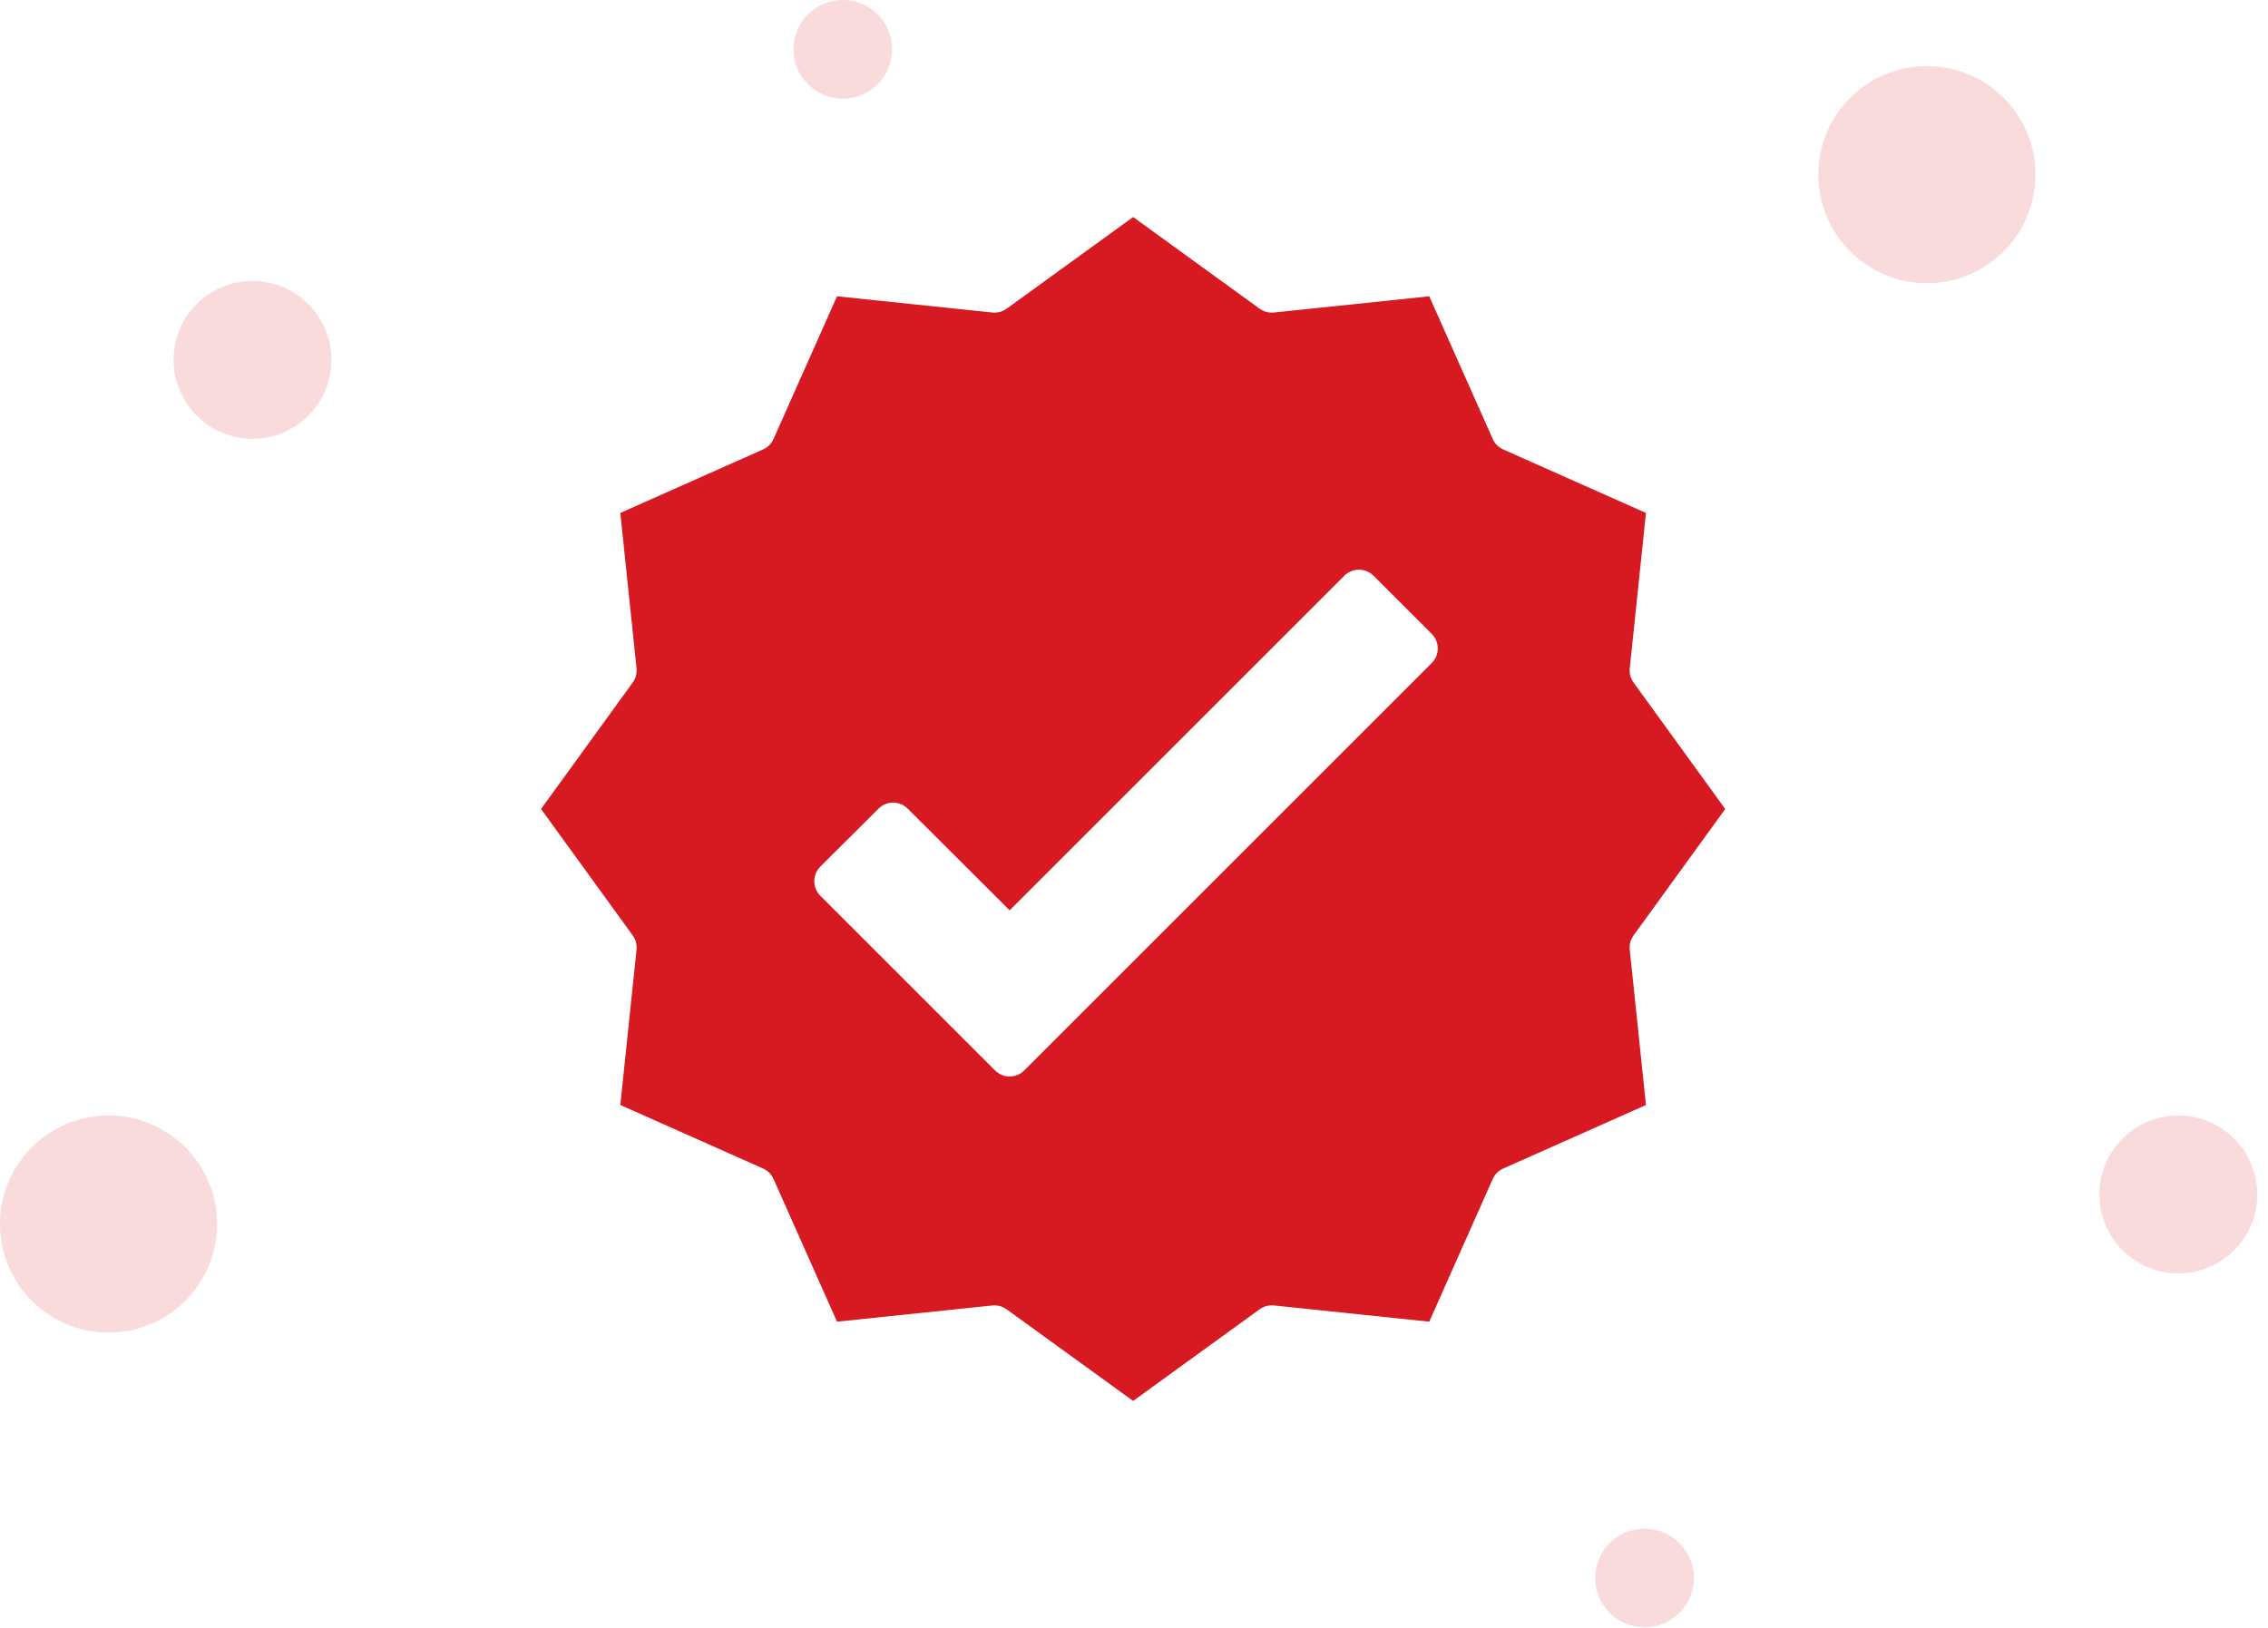
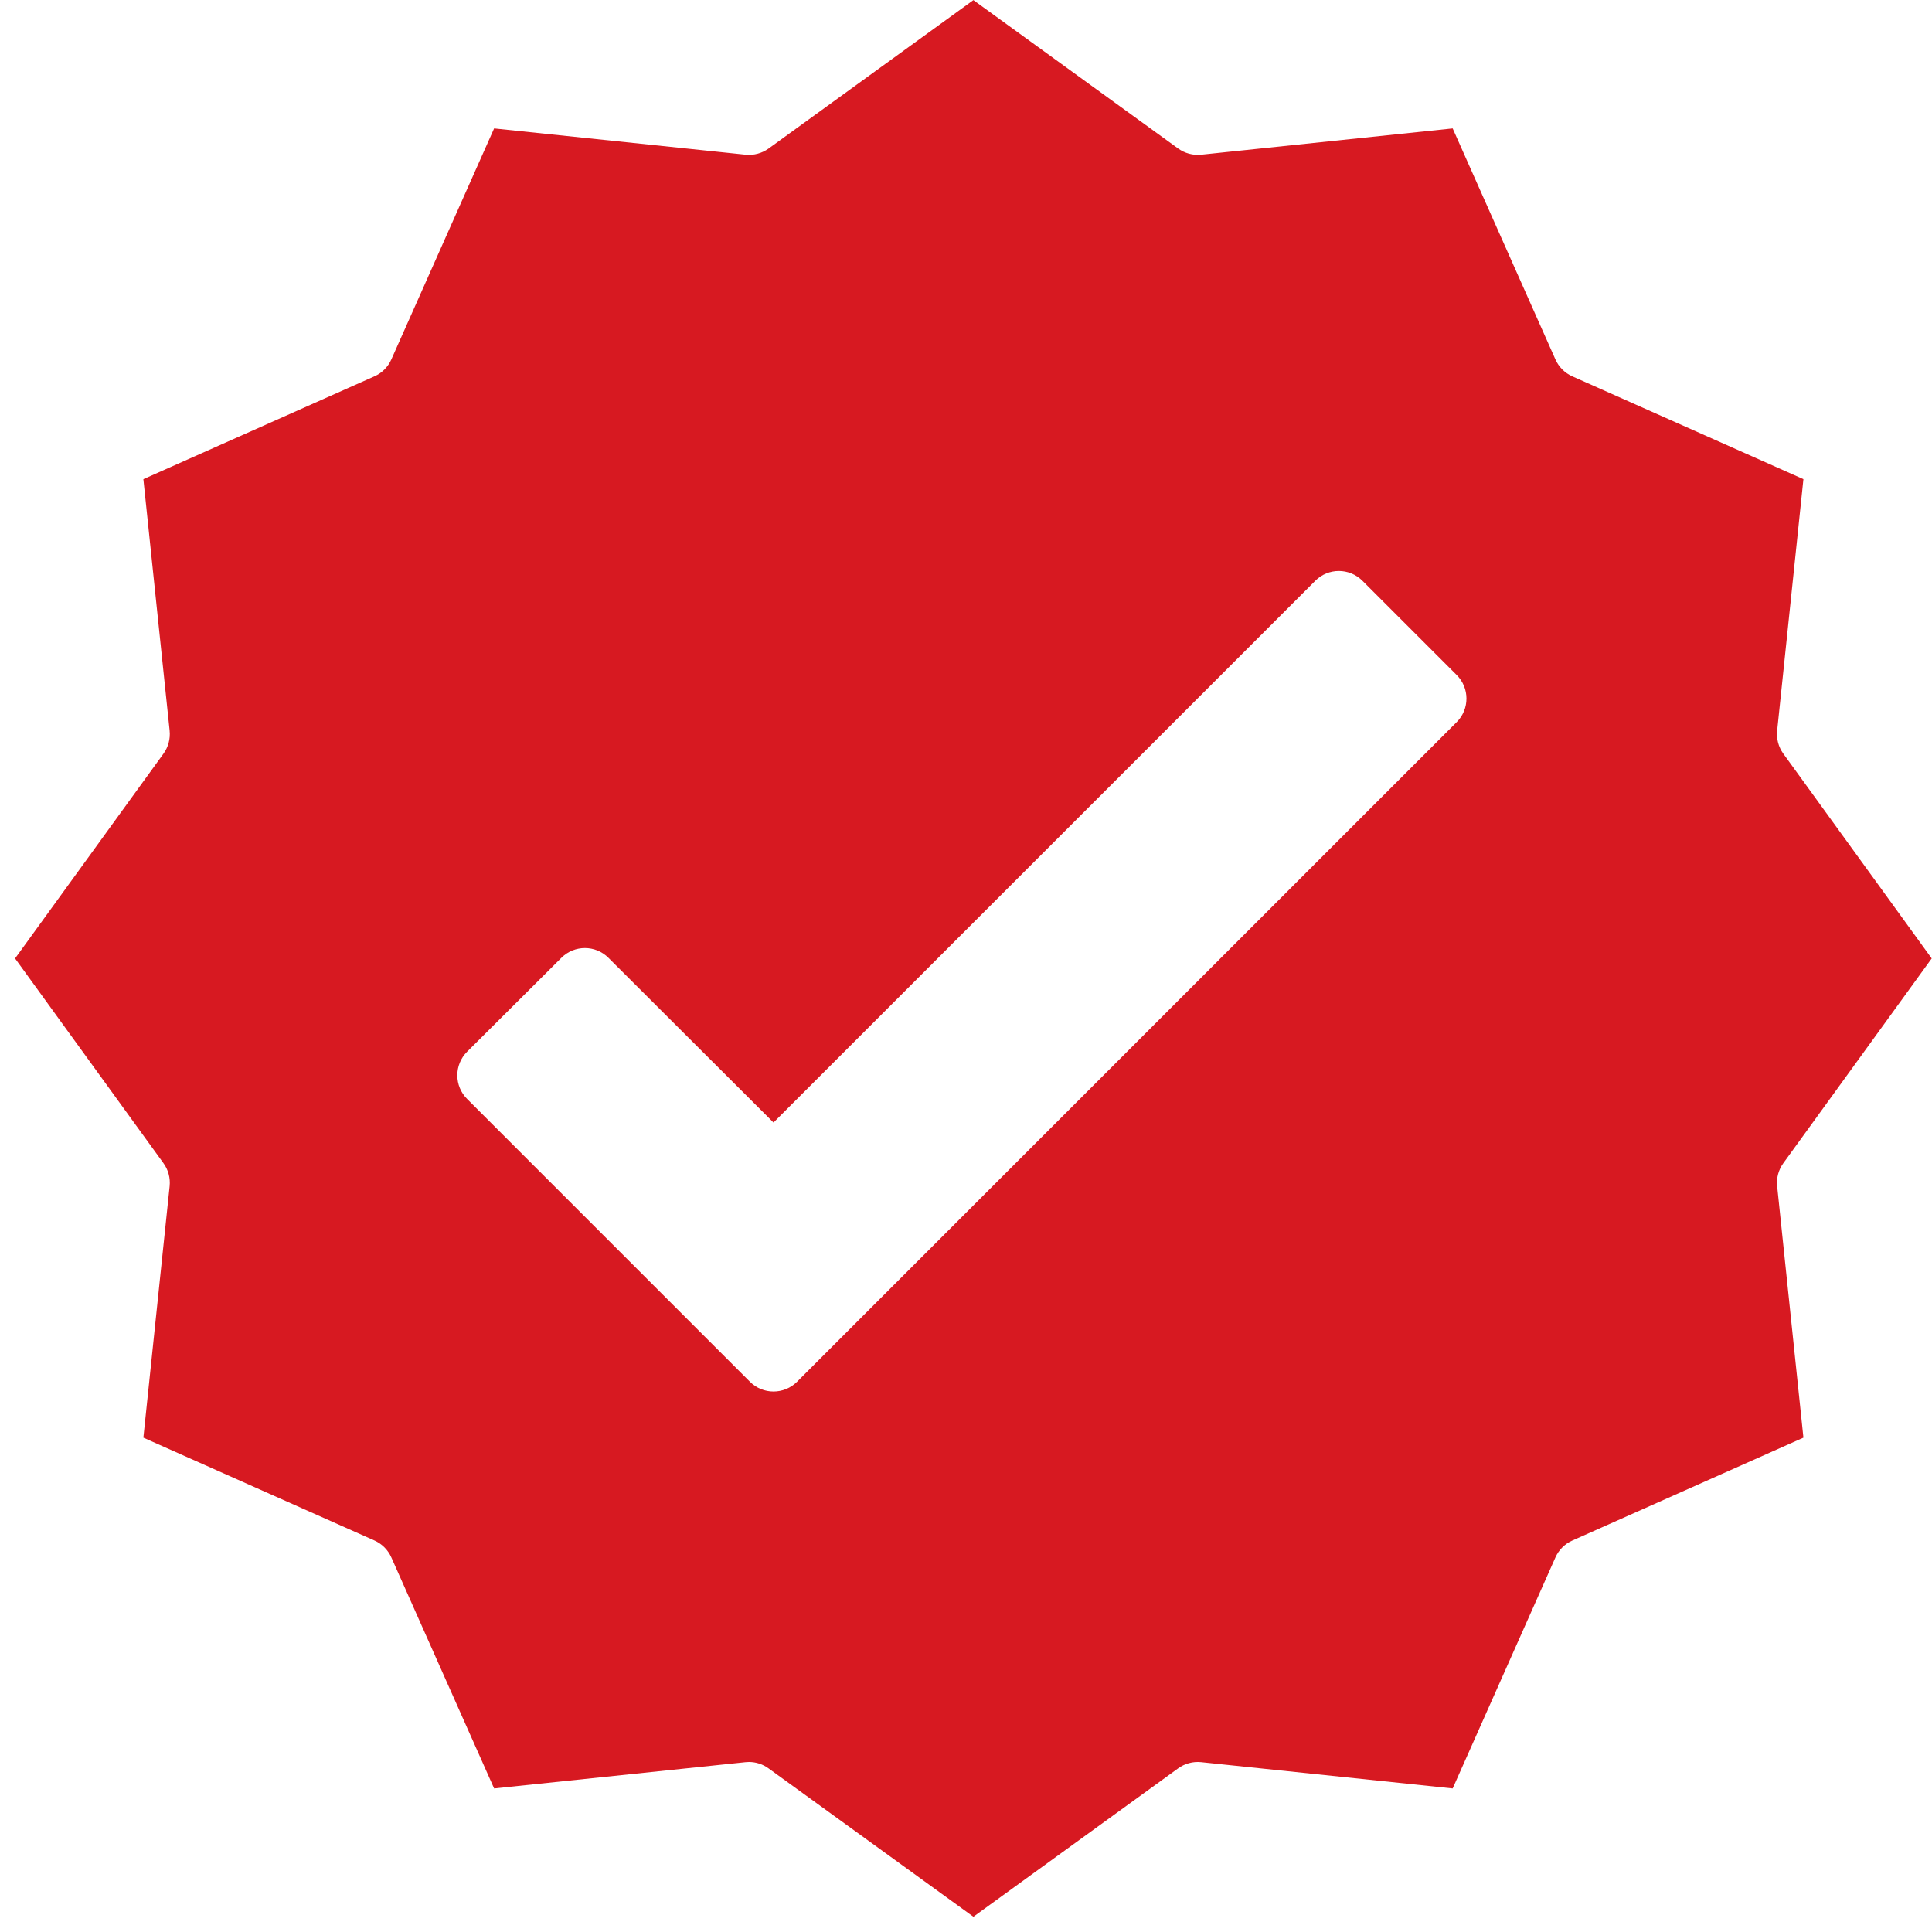
- <svg xmlns="http://www.w3.org/2000/svg" width="209" height="150" viewBox="0 0 209 150" fill="none">
-   <path d="M150.184 61.6L151.679 47.282L138.524 41.429C138.095 41.238 137.751 40.894 137.56 40.466L131.708 27.311L117.388 28.808C116.923 28.854 116.457 28.728 116.079 28.455L104.421 20.006L92.763 28.455C92.384 28.728 91.918 28.854 91.454 28.808L77.133 27.311L71.281 40.466C71.091 40.894 70.748 41.238 70.318 41.427L57.163 47.282L58.658 61.6C58.706 62.065 58.581 62.532 58.307 62.911L49.858 74.569L58.307 86.227C58.581 86.606 58.706 87.072 58.658 87.537L57.163 101.854L70.318 107.708C70.747 107.899 71.09 108.242 71.281 108.672L77.133 121.827L91.454 120.33C91.518 120.33 91.585 120.32 91.643 120.32C92.043 120.32 92.433 120.447 92.756 120.683L104.421 129.131L116.079 120.683C116.457 120.408 116.923 120.282 117.388 120.33L131.708 121.827L137.56 108.672C137.751 108.242 138.095 107.9 138.524 107.71L151.679 101.854L150.184 87.537C150.135 87.072 150.26 86.606 150.535 86.227L158.983 74.569L150.535 62.911C150.26 62.532 150.135 62.065 150.184 61.6ZM131.938 61.114L94.381 98.672C93.64 99.412 92.44 99.412 91.699 98.672L75.594 82.567C75.238 82.212 75.038 81.728 75.038 81.224C75.038 80.721 75.238 80.237 75.594 79.881L80.963 74.533C81.703 73.794 82.901 73.794 83.641 74.533L93.04 83.912L123.888 53.065C124.629 52.324 125.829 52.324 126.57 53.065L131.938 58.432C132.679 59.173 132.679 60.374 131.938 61.114Z" fill="#D71921" />
-   <circle cx="23.27" cy="33.171" r="7.275" fill="#D71921" fill-opacity="0.16" />
-   <circle cx="200.736" cy="110.098" r="7.275" fill="#D71921" fill-opacity="0.16" />
-   <circle cx="151.547" cy="145.453" r="4.547" fill="#D71921" fill-opacity="0.16" />
-   <circle cx="77.666" cy="4.547" r="4.547" fill="#D71921" fill-opacity="0.16" />
-   <circle cx="177.567" cy="16.096" r="10.003" fill="#D71921" fill-opacity="0.16" />
-   <circle cx="10.003" cy="112.827" r="10.003" fill="#D71921" fill-opacity="0.16" />
+ <svg xmlns="http://www.w3.org/2000/svg" width="110" height="110" viewBox="0 0 110 110" fill="none">
+   <path d="M101.184 41.6L102.679 27.282L89.524 21.429C89.094 21.238 88.751 20.894 88.56 20.466L82.709 7.311L68.388 8.808C67.923 8.854 67.457 8.728 67.079 8.455L55.421 0.006L43.763 8.455C43.384 8.728 42.919 8.854 42.455 8.808L28.133 7.311L22.281 20.466C22.091 20.894 21.748 21.238 21.318 21.427L8.163 27.282L9.658 41.6C9.706 42.065 9.581 42.532 9.307 42.911L0.858 54.569L9.307 66.227C9.581 66.606 9.706 67.072 9.658 67.537L8.163 81.854L21.318 87.708C21.747 87.899 22.09 88.242 22.281 88.672L28.133 101.827L42.455 100.33C42.518 100.33 42.585 100.32 42.643 100.32C43.044 100.32 43.432 100.447 43.756 100.683L55.421 109.131L67.079 100.683C67.457 100.408 67.923 100.282 68.388 100.33L82.709 101.827L88.56 88.672C88.751 88.242 89.094 87.9 89.524 87.71L102.679 81.854L101.184 67.537C101.135 67.072 101.26 66.606 101.535 66.227L109.983 54.569L101.535 42.911C101.26 42.532 101.135 42.065 101.184 41.6ZM82.938 41.114L45.381 78.672C44.64 79.412 43.44 79.412 42.699 78.672L26.594 62.567C26.238 62.212 26.038 61.728 26.038 61.224C26.038 60.721 26.238 60.237 26.594 59.881L31.963 54.533C32.703 53.794 33.901 53.794 34.641 54.533L44.04 63.912L74.888 33.065C75.629 32.324 76.829 32.324 77.57 33.065L82.938 38.432C83.679 39.173 83.679 40.374 82.938 41.114Z" fill="#D71921" />
</svg>
